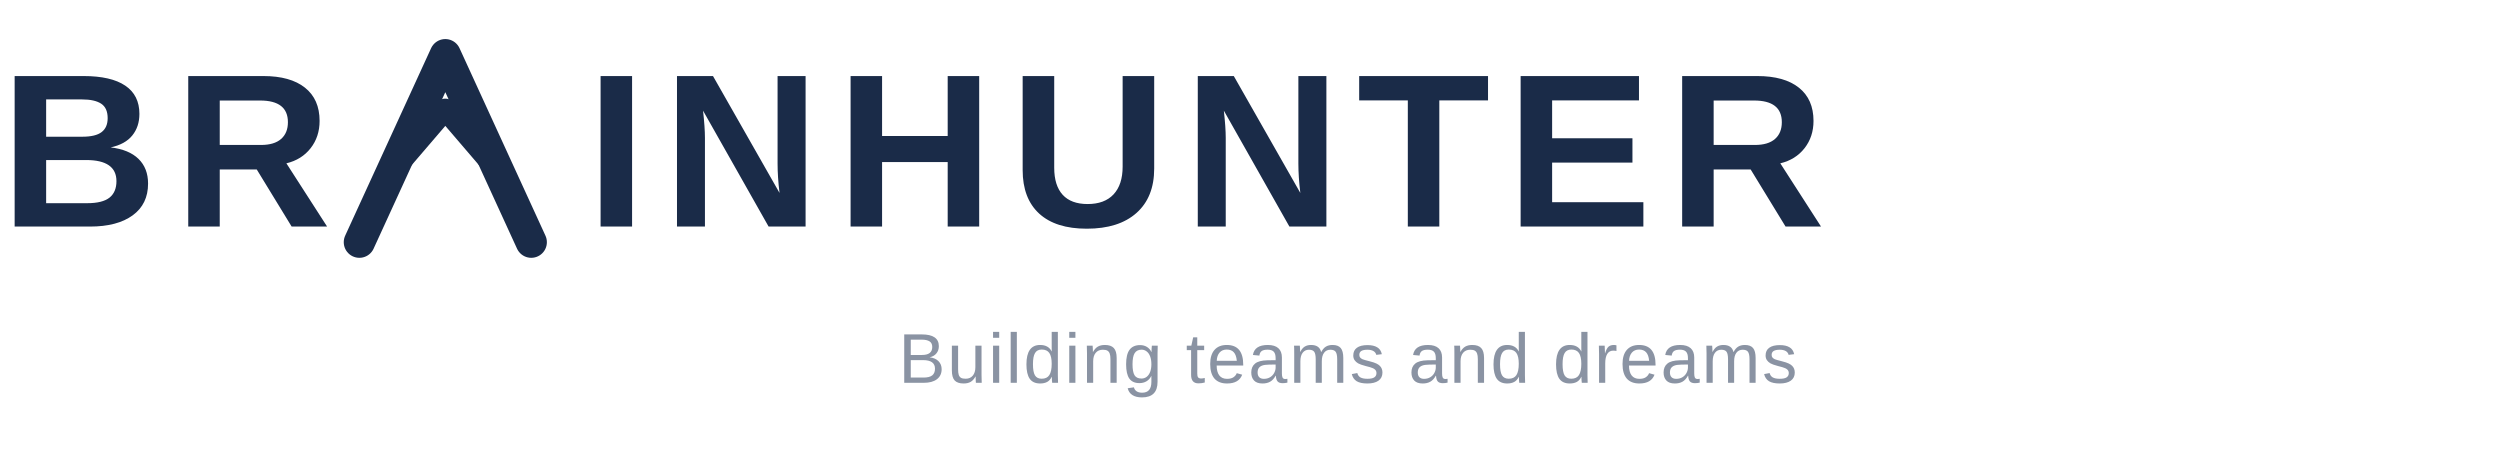
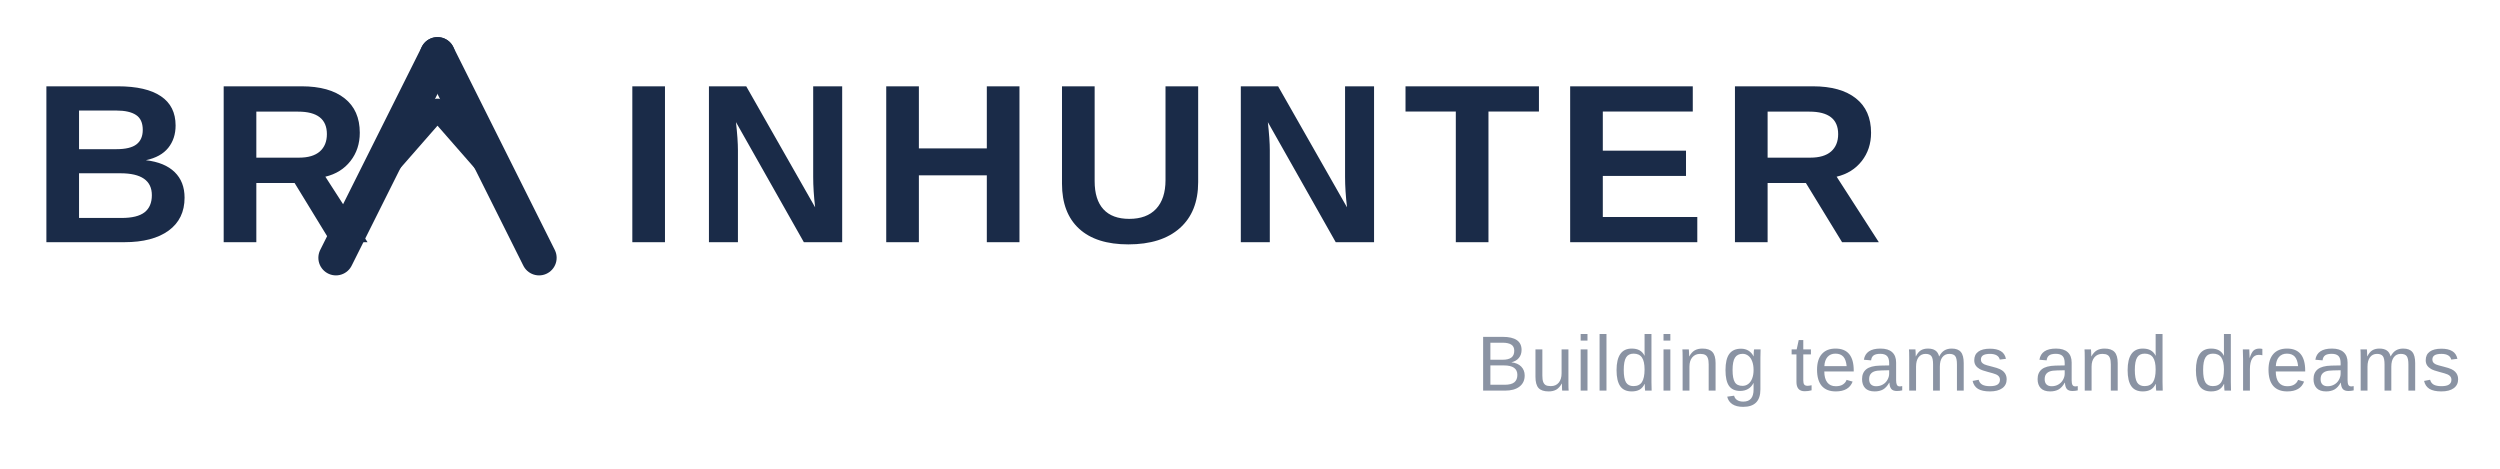
<svg xmlns="http://www.w3.org/2000/svg" viewBox="0 0 640 120" role="img" aria-label="Brainhunter — Building teams and dreams">
-   <g fill="#1A2B48" font-family="Montserrat, 'Arial Black', Arial, sans-serif" font-weight="800" font-size="56" letter-spacing="4">
-     <text x="0" y="58">BR</text>
-     <text x="150" y="58">INHUNTER</text>
+   <g fill="#1A2B48" font-family="Montserrat, Arial Black, Arial, sans-serif" font-weight="800" font-size="58" letter-spacing="3.5">
+     <text x="8" y="62">BR</text>
+     <text x="158" y="62">INHUNTER</text>
  </g>
-   <g transform="translate(88, 10)" fill="none" stroke="#1A2B48" stroke-linecap="round" stroke-linejoin="round">
-     <path d="M26 4 L4 52 M26 4 L48 52" stroke-width="8" />
-     <path d="M14 32 L26 18 L38 32" stroke-width="5.5" />
+   <g fill="none" stroke="#1A2B48" stroke-linecap="round" stroke-linejoin="round">
+     <path d="M112 14 L86 66" stroke-width="9" />
+     <path d="M112 14 L138 66" stroke-width="9" />
+     <path d="M98 44 L112 28 L126 44" stroke-width="5.5" />
  </g>
-   <text x="230" y="98" fill="#8A93A3" font-family="Montserrat, Arial, sans-serif" font-weight="400" font-size="18" letter-spacing="0.5">Building teams and dreams</text>
+   <text x="630" y="100" text-anchor="end" fill="#8A93A3" font-family="Montserrat, Arial, sans-serif" font-weight="400" font-size="20" letter-spacing="0.4">Building teams and dreams</text>
</svg>
